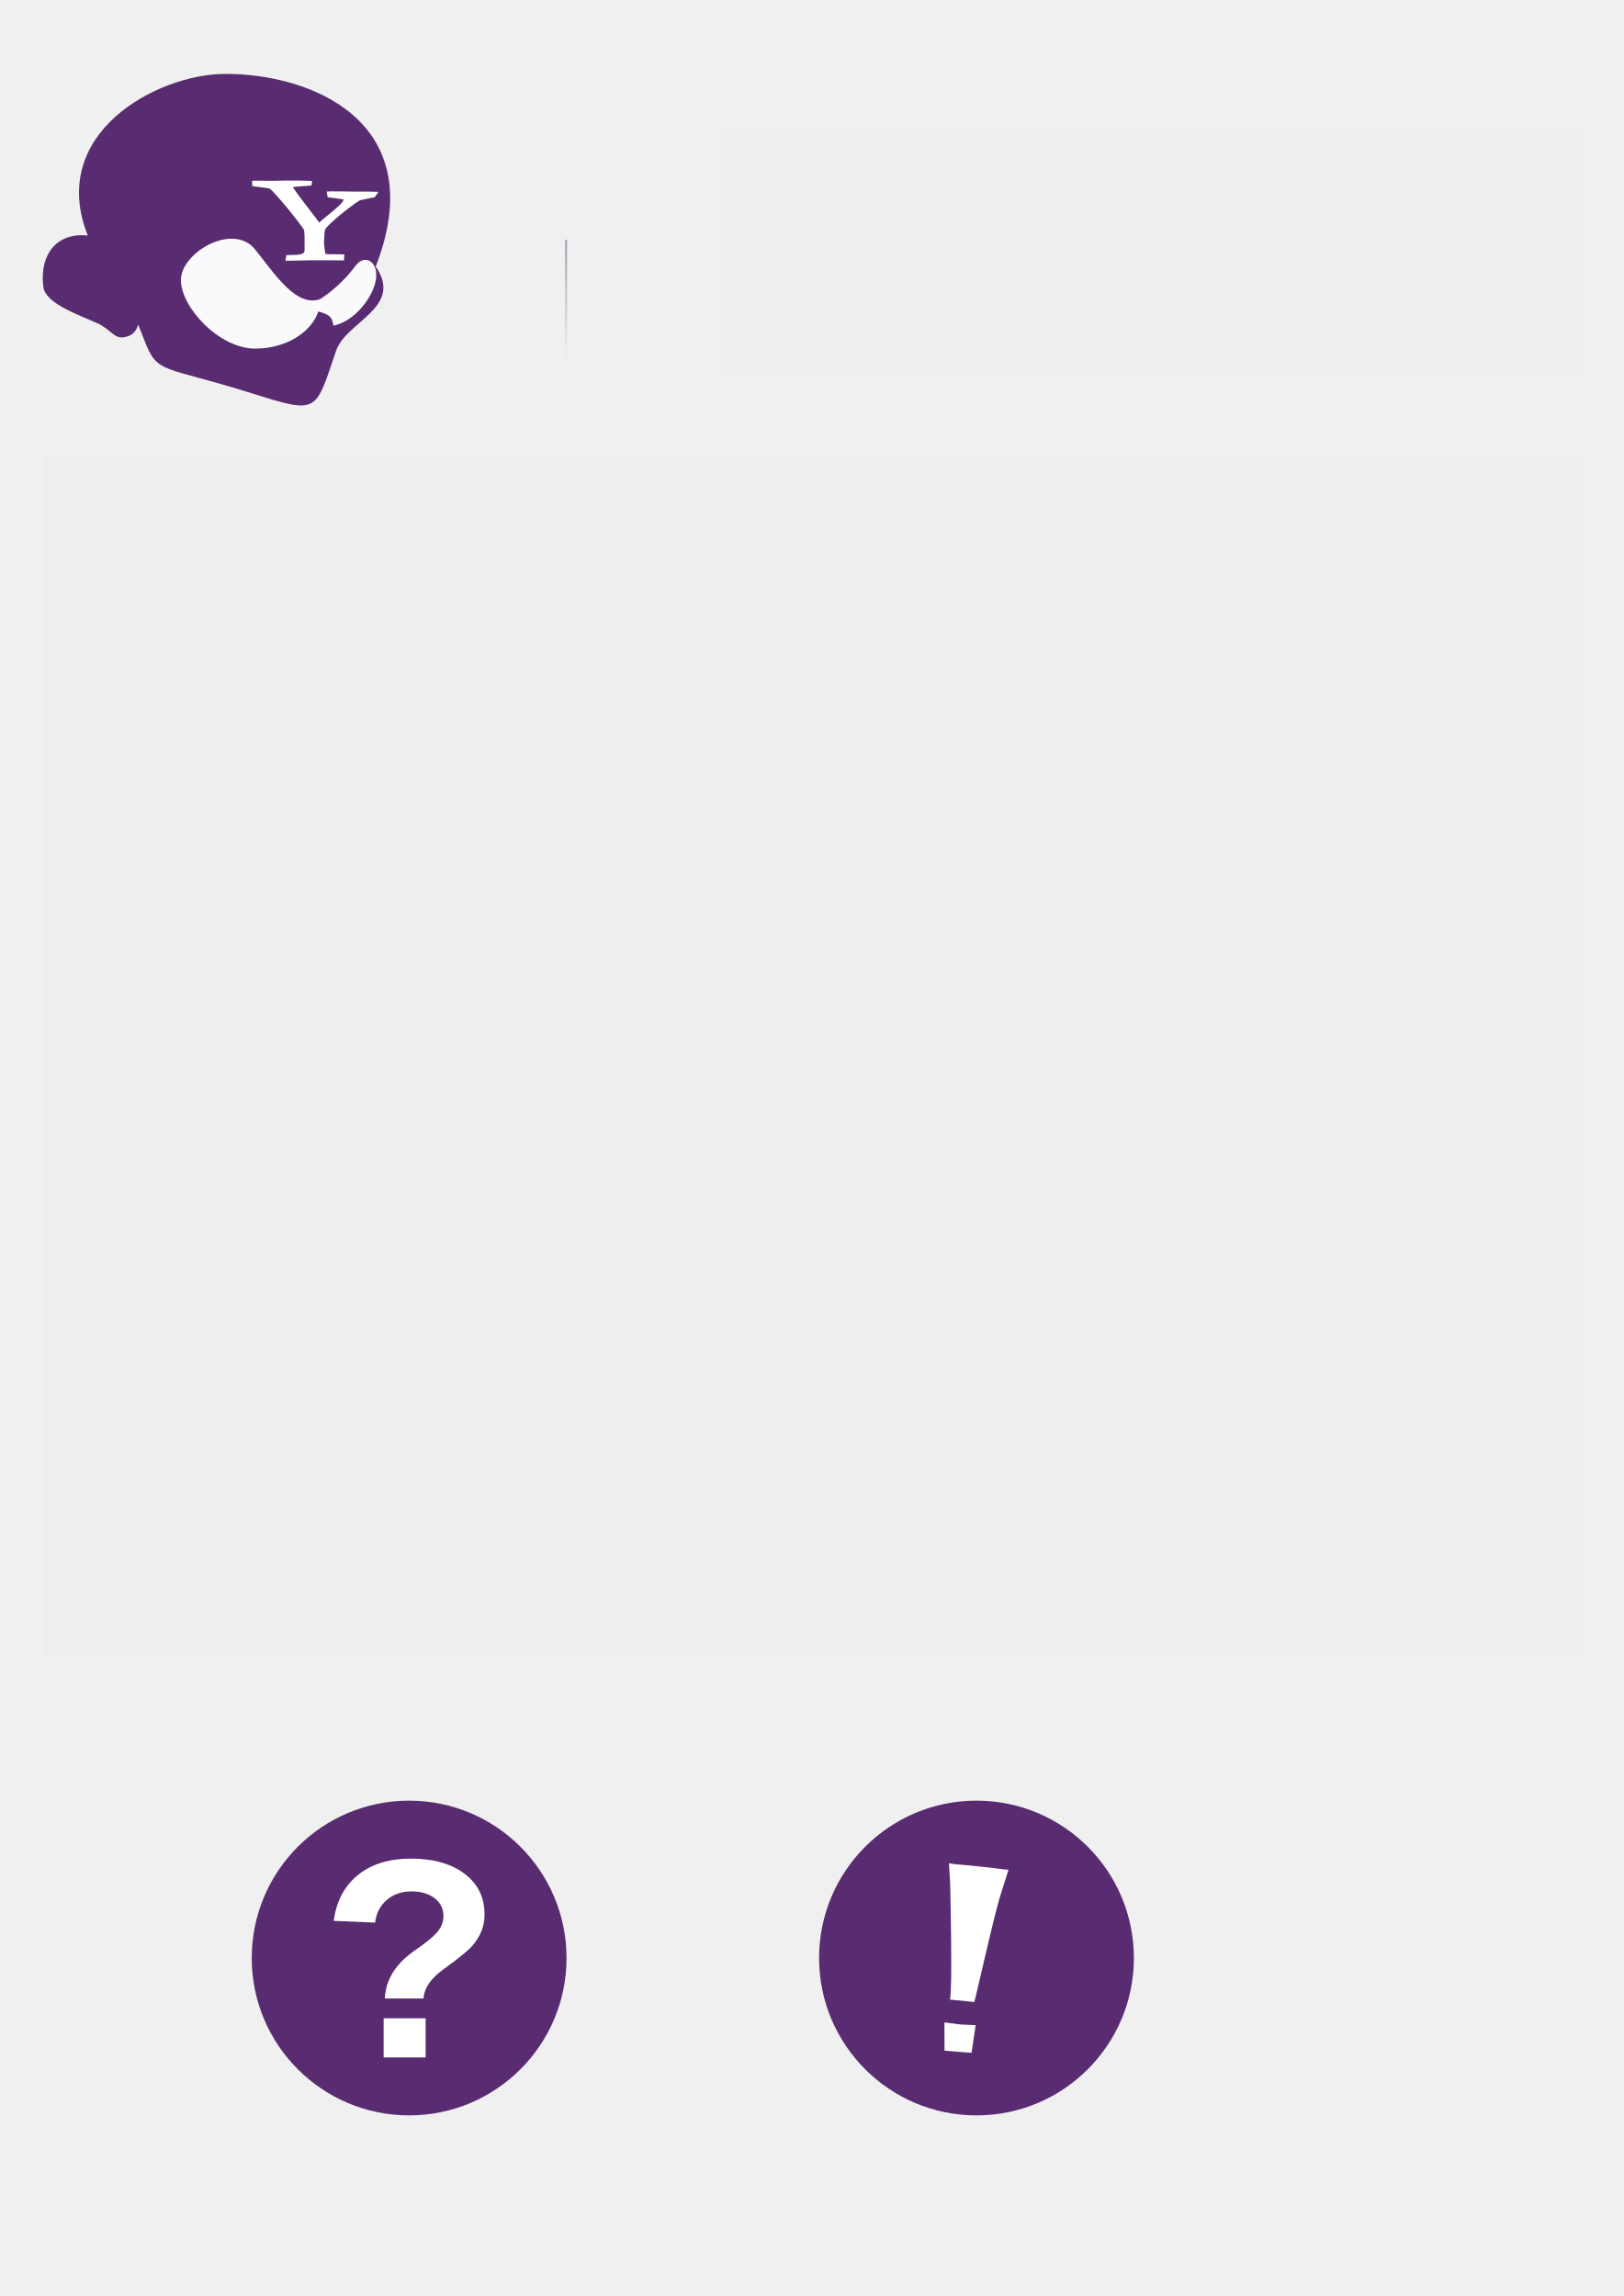
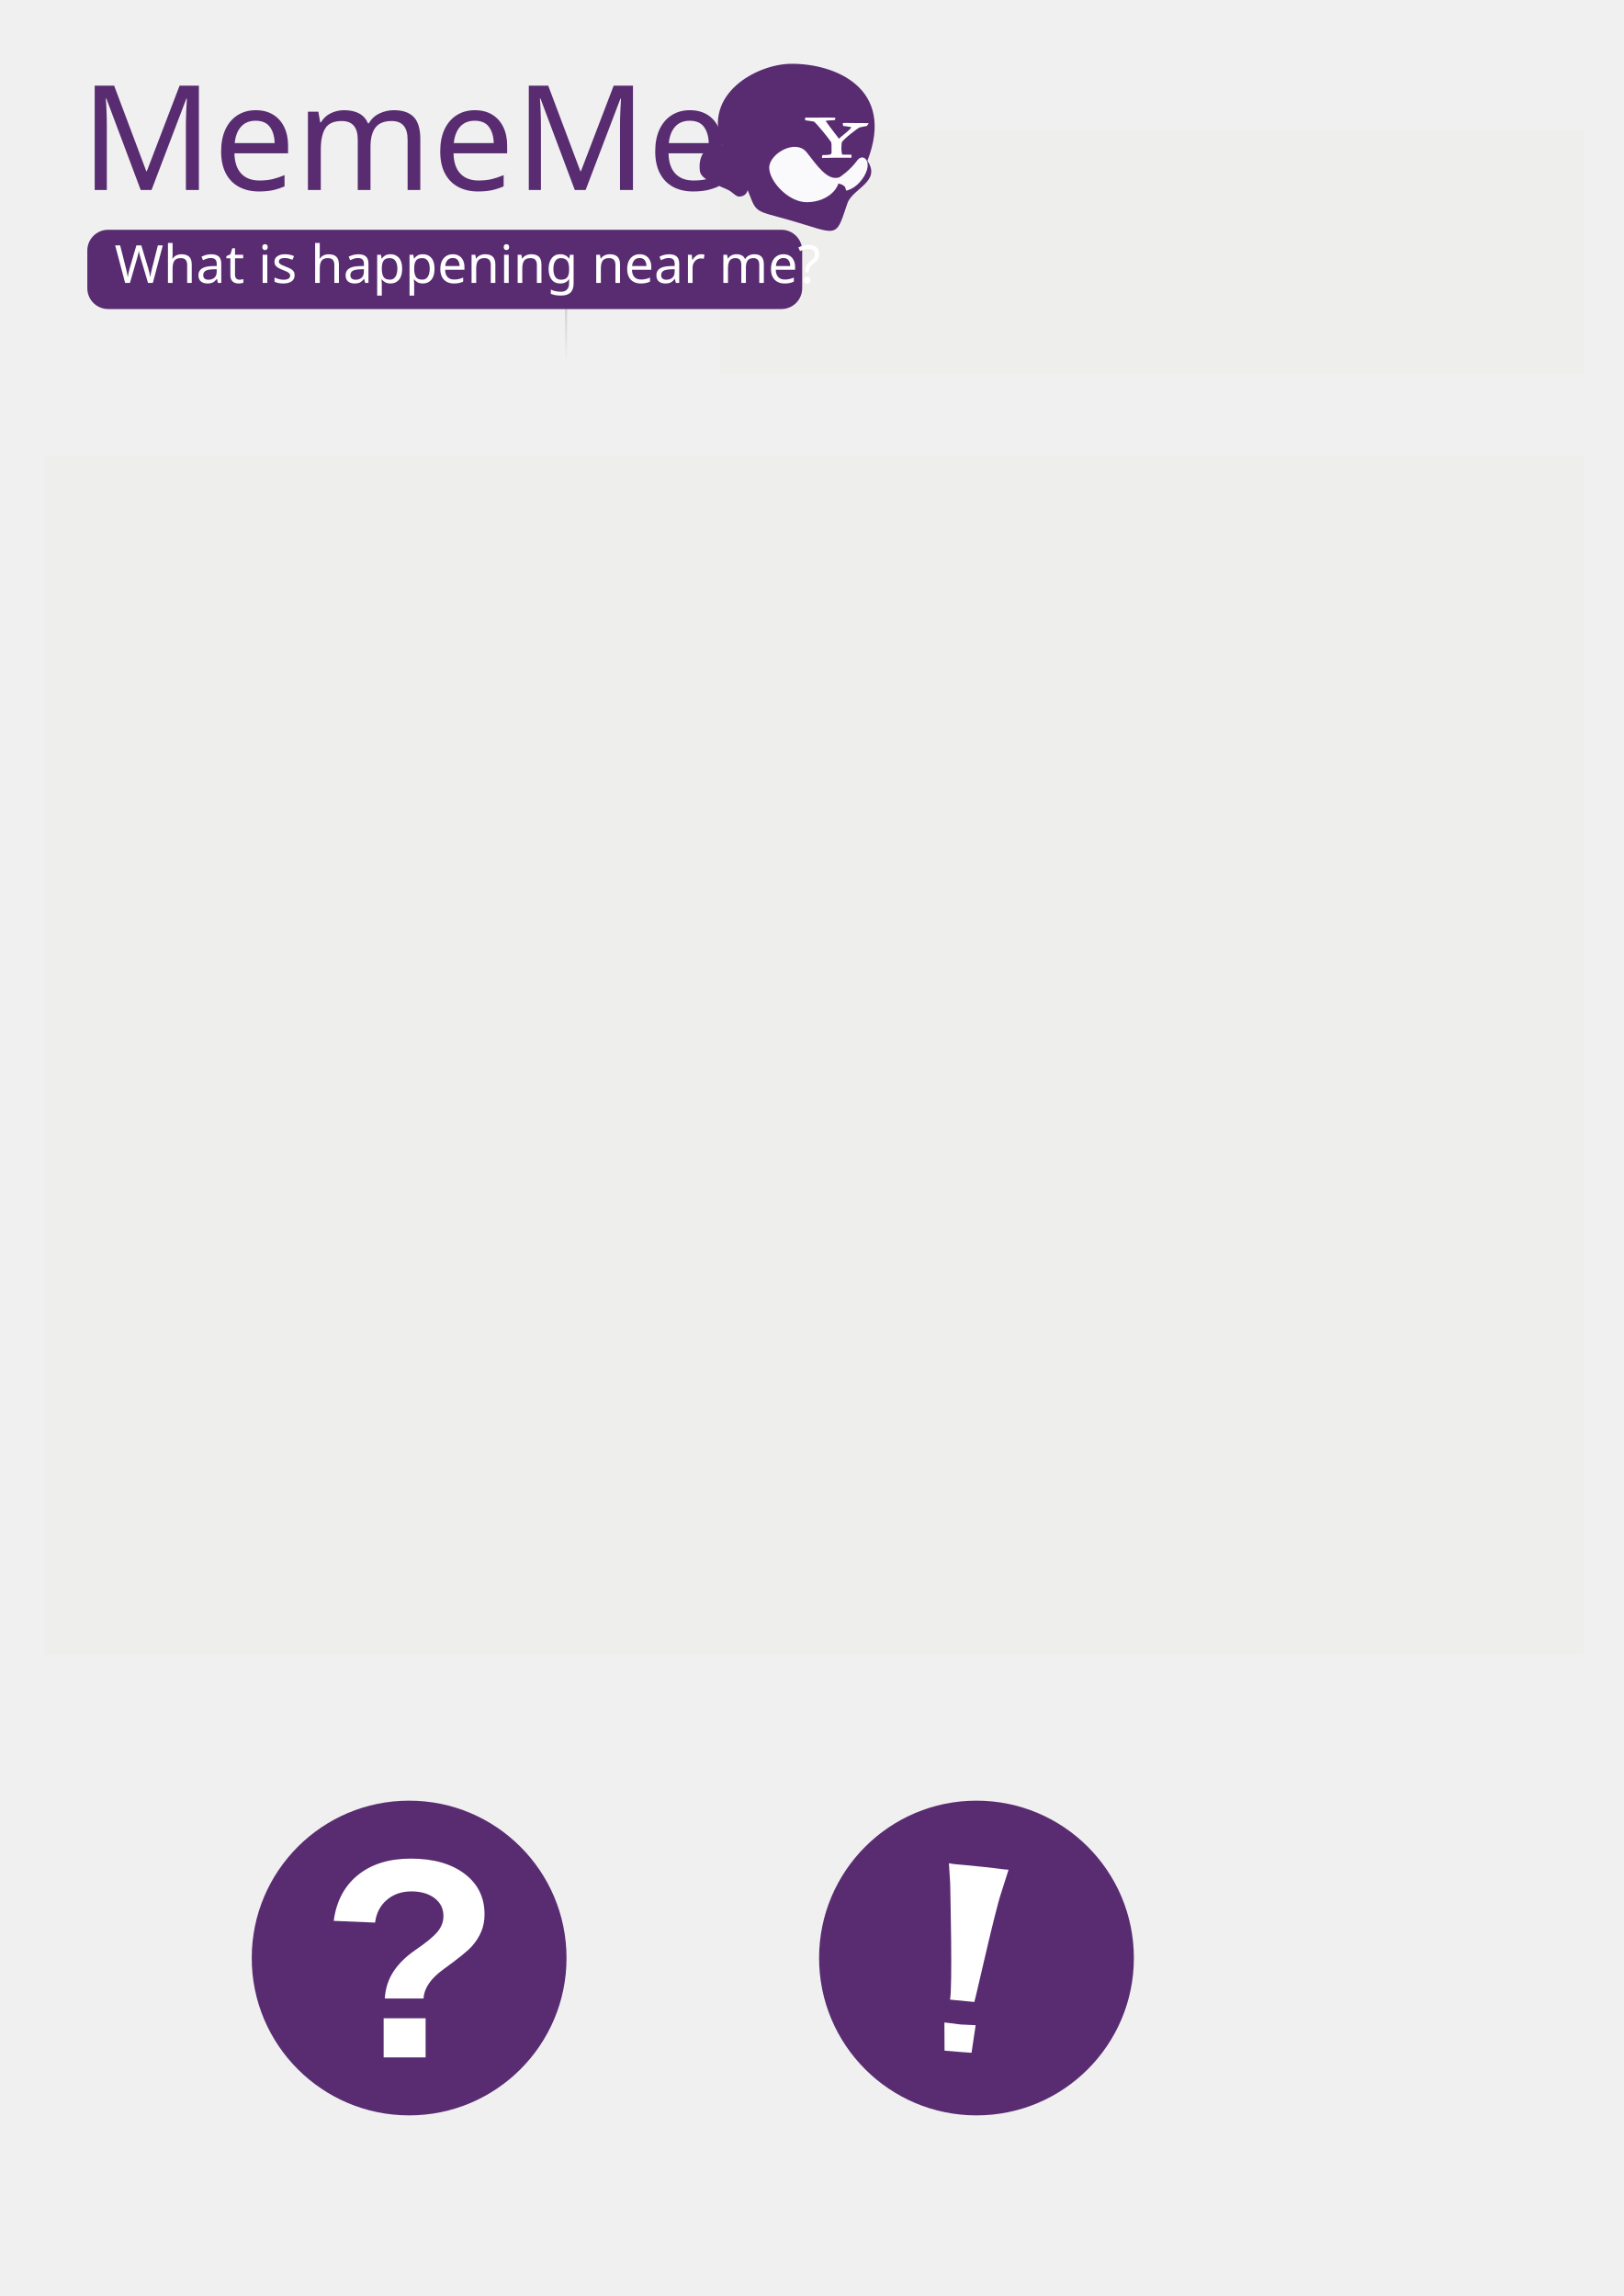
<svg xmlns="http://www.w3.org/2000/svg" xmlns:xlink="http://www.w3.org/1999/xlink" width="744.094" height="1052.362" id="svg2" version="1.1">
  <defs id="defs4">
    <linearGradient id="linearGradient4536">
      <stop style="stop-color:#592c71;stop-opacity:1;" offset="0" id="stop4538" />
      <stop style="stop-color:#592c71;stop-opacity:0;" offset="1" id="stop4540" />
    </linearGradient>
    <linearGradient id="linearGradient3802">
      <stop style="stop-color:#75507b;stop-opacity:1;" offset="0" id="stop3804" />
      <stop style="stop-color:#75507b;stop-opacity:0;" offset="1" id="stop3806" />
    </linearGradient>
    <radialGradient xlink:href="#linearGradient3802" id="radialGradient3810" cx="397.551" cy="259.088" fx="397.551" fy="259.088" r="138.765" gradientTransform="matrix(1,-3.3625712e-8,1.6825334e-8,0.5003711,-5.3889589e-6,129.448)" gradientUnits="userSpaceOnUse" />
    <linearGradient xlink:href="#linearGradient4536" id="linearGradient4542" x1="277.308" y1="15.789" x2="277.308" y2="169.623" gradientUnits="userSpaceOnUse" gradientTransform="matrix(0.02898549,0,0,0.8695652,-267.3904,17.95844)" />
  </defs>
  <g id="layer1">
    <path id="path3673" d="m 1004.04,313.963 44.813,0 -20.699,37.892 13.123,0 -13.104,29.019 12.414,0 -35.694,39.737 12.631,-39.737 -14.826,0 6.051,-29.019 -12.704,0 7.995,-37.892 z" style="fill:#729fcf;fill-opacity:1;stroke:none" />
    <path style="fill:#3465a4;fill-opacity:1;stroke:none" d="m 1102.391,397.541 47.991,0 -22.167,40.579 14.053,0 -14.033,31.077 13.294,0 -38.226,42.556 13.527,-42.556 -15.877,0 6.48,-31.077 -13.605,0 8.562,-40.579 z" id="path3675" />
    <g id="g3737" transform="translate(-198.5441,8.923329)">
      <g id="g3742" transform="matrix(1,0.04406482,0,1,2.230832,-17.09687)" />
    </g>
    <g id="g4377" transform="translate(887.6856,-299.8699)">
      <path id="path2816" d="M 114.476,69.206 C 64.963,69.617 -15.587,112.9 14.289,187.987 c -3.001,-0.348 -5.995,-0.372 -8.906,0 -18.372,2.346 -26.182,18.826 -23.781,37.625 1.523,11.924 23.536,19.655 39.594,26.75 9.258,4.09 12.406,11.295 19.125,10.438 6.408,-0.818 9.615,-4.344 10.938,-9.375 1.427,3.319 2.782,6.782 4.125,10.344 10.14,26.888 13.005,19.152 80.531,40.469 48.229,15.225 45.439,13.343 60.781,-31.562 7.438,-21.771 49.849,-31.654 29.125,-61.906 C 267.414,103.904 177.667,68.686 114.476,69.206 z" style="fill:#592c71;fill-opacity:1;stroke:none" />
      <path style="fill:#ffffff;fill-opacity:0.971;stroke:none" d="m 184.883,234.78 c -2.508,13.927 -6.235,19.814 5.116,19.868 17.32,0.083 33.354,-19.69 35.862,-33.616 2.508,-13.927 -8.133,-20.007 -14.862,-10.864 -10.995,14.941 -23.96,23.197 -26.116,24.612 z" id="path3607" />
      <path style="fill:#592c71;fill-opacity:1;stroke:none" d="m 165.15,260.691 c -2.897,-8.444 -8.896,-18.948 -1.015,-21.912 2.882,-1.084 4.981,1.925 9.468,2.869 7.783,1.636 18.25,2.952 20.088,8.308 2.897,8.444 1.069,16.861 -6.813,19.826 -7.882,2.965 -18.832,-0.646 -21.729,-9.09 z" id="path3611" />
      <path id="path3604" d="m 185.155,234.658 c 0,20.1 -21.438,36.395 -47.884,36.395 -26.446,0 -54.594,-30.332 -54.594,-50.432 0,-20.1 38.301,-42.648 54.594,-22.357 14.391,17.923 30.099,42.738 47.884,36.395 z" style="fill:#ffffff;fill-opacity:0.971;stroke:none" />
      <path style="fill:#ffffff;fill-opacity:1" id="path4227" d="m 225.079,159.87 c -1.615,0.16 -8.34,1.666 -10.6,2.151 -2.42,0.644 -24.532,17.727 -25.985,21.922 -0.322,1.452 -0.483,3.685 -0.483,5.784 l -0.162,3.39 c 0,2.419 0.672,6.321 0.994,8.418 1.454,0.324 11.975,0.041 13.911,0.363 l -0.238,4.339 c -1.892,-0.138 -15.252,-0.106 -22.885,-0.106 -3.875,0 -16.33,0.427 -20.157,0.312 l 0.723,-4.126 c 2.098,-0.163 10.787,0.375 12.697,-1.641 0.949,-1 0.646,-2.072 0.646,-7.882 l 0,-2.743 c 0,-1.291 0,-3.714 -0.324,-5.974 -0.806,-2.421 -20.283,-26.74 -25.286,-30.612 -1.454,-0.484 -10.557,-1.394 -12.817,-1.879 l -0.112,-3.717 c 1.127,-0.565 11.25,0.137 21.074,-0.226 6.456,-0.239 21.188,0 23.005,0.216 l -0.466,3.276 c -1.936,0.485 -11.264,0.664 -13.686,1.309 6.295,9.361 16.248,21.413 19.477,26.094 1.776,-2.582 17.379,-13.317 17.863,-17.029 -2.422,-0.486 -10.438,-1.64 -11.73,-1.64 l -0.767,-4.226 c 2.198,-0.344 13.753,0 19.498,0 4.958,0 15.552,0 18.562,0.247 l -2.753,3.98" />
    </g>
    <path style="fill:#592c71" id="path2217" d="m 948.876,929.876 c -2.572,0.254 -13.28,2.653 -16.879,3.424 -3.854,1.026 -39.062,28.227 -41.375,34.906 -0.513,2.312 -0.77,5.868 -0.77,9.21 l -0.258,5.398 c 0,3.852 1.07,10.064 1.583,13.404 2.315,0.516 19.067,0.065 22.15,0.578 l -0.379,6.909 c -3.012,-0.22 -24.285,-0.168 -36.439,-0.168 -6.169,0 -26.002,0.68 -32.095,0.497 l 1.152,-6.57 c 3.341,-0.259 17.175,0.597 20.217,-2.613 1.511,-1.593 1.029,-3.3 1.029,-12.55 v -4.368 c 0,-2.056 0,-5.913 -0.516,-9.512 -1.284,-3.856 -32.295,-42.576 -40.261,-48.742 -2.315,-0.77 -16.81,-2.22 -20.407,-2.992 l -0.179,-5.919 c 1.795,-0.9 17.913,0.219 33.555,-0.36 10.28,-0.38 33.736,0 36.63,0.345 l -0.742,5.216 c -3.083,0.772 -17.935,1.058 -21.791,2.084 10.024,14.905 25.871,34.095 31.012,41.548 2.829,-4.111 27.673,-21.203 28.443,-27.114 -3.856,-0.774 -16.62,-2.611 -18.677,-2.611 l -1.221,-6.729 c 3.499,-0.547 21.898,0 31.045,0 7.894,0 24.763,0 29.556,0.393 l -4.383,6.337" />
    <path style="fill:#592c71" id="path2219" d="m 959.617,949.303 -0.16,-1.021 c -2.915,6.804 -7.867,17.496 -8.838,20.086 l 15.953,-0.007 c -1.945,-5.022 -5.497,-14.848 -6.955,-19.058 m 42.365,51.526 c -1.131,-0.164 -14.009,-0.162 -18.705,-0.162 -2.756,0 -16.781,-0.082 -19.213,-0.082 l 0.729,-6.018 c 3.242,-0.161 9.268,-1.473 12.024,-1.797 -1.782,-4.047 -7.661,-16.903 -8.956,-19.332 -3.402,0 -15.636,0.383 -19.038,1.031 -0.647,1.135 -5.291,5.689 -6.099,11.844 2.269,0.485 6.618,1.421 9.209,1.744 l -0.958,6.151 c -2.752,-0.162 -13.735,0.161 -16.326,0 -2.432,0 -13.717,0.027 -15.824,0.35 l 2.006,-6.501 c 2.59,-0.323 8.562,-2.179 10.827,-2.663 3.403,-4.858 19.157,-35.652 20.454,-38.569 -2.108,-0.487 -5.685,-2.18 -7.956,-2.503 l -0.311,-4.45 c 2.754,0.164 16.443,0.575 17.897,0.502 3.257,-0.159 15.346,-0.1 18.101,-0.259 l -1.021,4.37 c -2.429,0.159 -6.381,1.344 -8.65,1.829 1.134,3.401 5.645,14.367 9.047,22.465 2.592,5.834 6.894,17.262 10.942,23.904 2.752,0.485 9.07,2.34 11.985,2.501 l 0.164,1.623 -0.329,4.022 z" />
    <path style="fill:#592c71" id="path2221" d="m 1096.864,984.159 c -2.234,-0.172 -12.983,-0.157 -18.48,0 -4.408,0.124 -14.88,-0.4 -19.865,-0.184 l -0.381,-6.108 c 1.717,-0.173 12.442,-0.902 14.502,-1.249 0.687,-3.263 0.358,-7.894 0.358,-11.842 l -0.265,-7.191 c -5.498,0 -41.847,1.891 -43.395,2.06 l -2.656,0.347 c 0,9.798 0.515,12.893 1.203,16.502 2.923,0.512 13.408,1.2 15.64,1.547 l -0.135,6.656 c -2.58,-0.173 -18.703,0 -23.688,0 -6.013,0 -20.639,-0.13 -24.077,0.042 l 0.466,-6.872 c 2.75,-0.173 13.146,-1.197 15.38,-1.539 0.344,-4.474 0.515,-11.516 0.515,-18.907 v -9.109 c 0,-3.093 -0.171,-12.03 -0.345,-15.126 -2.235,-0.339 -12.63,-1.036 -15.724,-1.207 l -0.549,-5.204 c 2.062,0.175 16.413,-0.219 23.973,-0.219 7.047,0 23.025,0.139 24.916,-0.035 l -0.56,5.457 c -3.265,0.171 -14.094,1.031 -15.983,1.374 -0.518,2.58 -1.033,4.816 -1.033,13.063 l -0.254,4.3 c 3.093,0 41.435,-0.151 46.211,-0.831 v -5.923 c 0,-7.561 1.174,-15.736 0.316,-17.974 -1.892,-0.513 -12.136,-1.955 -15.403,-2.129 l 0.458,-5.486 c 2.063,0.173 11.72,0.115 18.936,0.288 7.562,0 18.549,0.311 20.782,-0.033 l -0.508,4.519 c -2.233,0.173 -12.198,2.693 -12.198,2.693 0,0 -0.68,4.709 -0.18,11.483 0.413,5.625 0.538,16.689 0.538,16.689 0.285,12.319 1.045,22.274 0.359,22.792 -0.827,0.617 7.89,1.147 10.294,1.493 l 0.941,1.633 -0.112,4.23" />
    <path style="fill:#592c71" id="path2223" d="m 1171.694,956.882 c 0.623,-17.37 -12.973,-21.994 -30.148,-20.815 -8.986,0.617 -27.274,5.368 -27.274,20.815 0,15.266 14.028,23.533 32.746,21.9 14.487,-1.26 22.09,-6.595 23.956,-14.006 l 0.719,-7.894 m 13.817,-1.436 c 0.816,20.99 -18.351,31.402 -43.246,31.402 -10.36,0 -22.971,-1.974 -33.737,-8.434 -8.399,-5.04 -9.79,-11.578 -9.79,-19.755 0,-16.903 18.401,-30.915 46.571,-30.733 10.721,0 21.056,1.635 29.41,8.15 7.455,5.814 8.714,8.701 10.072,15.062 l 0.719,4.307 z" />
    <path style="fill:#592c71" id="path2225" d="m 1303.464,990.802 -5.963,-0.511 -0.063,-12.916 7.55,0.941 6.766,0.314 -1.878,12.647 -6.411,-0.474 m 7.681,-22.815 -11.128,-1.08 c 1.167,-5.627 0.151,-48.824 0.061,-53.432 l -0.573,-9.074 c 3.1,0.611 2.631,0.29 15.712,1.666 7.96,0.836 8.999,1.192 11.619,1.296 l -3.419,10.761 c -2.917,8.607 -11.374,46.989 -12.272,49.864 z" />
    <path style="fill:#592c71" id="path2227" d="m 1275.051,949.706 c 1.183,-18.874 -17.001,-25.749 -36.605,-24.405 -10.26,0.703 -29.429,6.77 -29.429,24.405 0,17.425 16.043,26.21 37.417,24.349 16.533,-1.441 23.416,-7.661 27.183,-16.094 0,0 1.077,-2.514 1.434,-8.255 m 14.831,-2.788 c 1.468,19.656 -21.216,35.982 -49.643,35.982 -11.824,0 -21.891,-1.434 -33.555,-9.148 -9.593,-6.346 -14.176,-11.845 -15.373,-22.672 -2.122,-19.177 21.007,-35.293 53.166,-35.086 12.242,0 24.037,1.862 33.58,9.303 8.506,6.634 9.995,12.931 11.548,20.198 l 0.277,1.423 z" />
    <path style="fill:#592c71" id="path2229" d="m 1323.579,984.642 h 1.151 c 0.999,0 1.966,-0.051 1.966,-1.234 0,-1.018 -0.884,-1.137 -1.643,-1.137 h -1.473 v 2.371 m -1.118,-3.288 h 2.777 c 1.745,0 2.575,0.694 2.575,2.102 0,1.339 -0.846,1.9 -1.948,2.016 l 2.12,3.256 h -1.204 l -1.998,-3.17 h -1.204 v 3.17 h -1.118 v -7.374 l 0,0 z m 2.403,9.086 c 2.882,0 5.187,-2.34 5.187,-5.391 0,-3.051 -2.304,-5.391 -5.187,-5.391 -2.897,0 -5.186,2.34 -5.186,5.391 0,3.051 2.289,5.391 5.186,5.391 z m 0,-11.697 c 3.424,0 6.306,2.713 6.306,6.306 0,3.594 -2.882,6.306 -6.306,6.306 -3.439,0 -6.303,-2.713 -6.303,-6.306 0,-3.593 2.864,-6.306 6.303,-6.306 z" />
    <text id="text4431" y="148.135" x="-136.034" style="font-size:40px;font-style:normal;font-weight:normal;fill:#000000;fill-opacity:1;stroke:none;font-family:Bitstream Vera Sans" xml:space="preserve">
      <tspan y="148.135" x="-136.034" id="tspan4433" />
    </text>
    <g id="g4384" transform="translate(970.7757,137.9079)">
      <path style="fill:#592c71;fill-opacity:1;stroke:none" d="m 69.908,415.335 c -49.513,0.411 -130.063,43.694 -100.188,118.781 -3.001,-0.348 -5.995,-0.372 -8.906,0 -18.372,2.346 -26.182,18.826 -23.781,37.625 1.523,11.924 23.536,19.655 39.594,26.75 9.258,4.09 12.406,11.295 19.125,10.438 6.408,-0.818 9.615,-4.344 10.938,-9.375 1.427,3.319 2.782,6.782 4.125,10.344 10.14,26.888 13.005,19.152 80.531,40.469 48.229,15.225 45.439,13.343 60.781,-31.562 7.438,-21.771 49.849,-31.654 29.125,-61.906 C 222.845,450.033 133.099,414.815 69.908,415.335 z" id="path4262" />
      <path id="path4264" d="m 140.315,580.909 c -2.508,13.927 -6.235,19.814 5.116,19.868 17.32,0.083 33.354,-19.69 35.862,-33.616 2.508,-13.927 -8.133,-20.007 -14.862,-10.864 -10.995,14.941 -23.96,23.197 -26.116,24.612 z" style="fill:#ffffff;fill-opacity:0.971;stroke:none" />
      <path style="fill:#ffffff;fill-opacity:0.971;stroke:none" d="m 140.586,580.787 c 0,20.1 -21.438,36.395 -47.884,36.395 -26.446,0 -54.594,-30.332 -54.594,-50.432 0,-20.1 38.301,-42.648 54.594,-22.357 14.391,17.923 30.099,42.738 47.884,36.395 z" id="path4266" />
      <g transform="translate(-335.4723,284.5374)" id="g4257">
        <path style="fill:#ffffff;fill-opacity:0.971;stroke:none" d="m 445.878,258.334 c 0,14.182 11.496,25.678 25.678,25.678 29.525,-4.904 28.7,-46.934 0,-51.356 -14.182,0 -25.678,11.496 -25.678,25.678 z" id="path3765" />
        <path id="path3767" d="m 464.342,249.353 0,4.356 c -2.926,0 -5.28,2.381 -5.28,5.306 0,2.926 2.354,5.306 5.28,5.306 l 0,4.51 5.303,-0.459 0,-18.805 -5.303,-0.215 z" style="fill:#592c71;fill-opacity:1;stroke:none" />
        <path style="fill:#592c71;fill-opacity:1;stroke:none" d="m 480.977,251.45 0,3.102 c 2.698,0 4.868,2.195 4.868,4.893 0,2.698 -2.171,4.893 -4.868,4.893 l 0,2.168 -4.893,0.426 0,-7.486 0,-8.19 4.893,0.195 0,0 z" id="path3769" />
      </g>
    </g>
    <g id="g4366" transform="translate(936.3665,-257.7675)">
      <g transform="translate(-351.1253,-106.5223)" id="g4282">
        <rect style="fill:#592c71;fill-opacity:1;stroke:none" id="rect3615" width="87.608" height="87.608" x="-667.464" y="194.903" transform="scale(-1,1)" ry="3.858" />
        <path style="fill:#ffffff;fill-opacity:0.971;stroke:none" id="path3617" d="m 557.877,222.826 c 0,20.244 -16.411,36.655 -36.655,36.655 -20.244,0 -36.655,-16.411 -36.655,-36.655 0,-20.244 16.411,-36.655 36.655,-36.655 20.244,0 36.655,16.411 36.655,36.655 z" transform="matrix(-0.9207805,0,0,0.9207805,1104.18,33.53315)" />
        <path style="fill:#592c71;fill-opacity:1;stroke:none" d="m 609.237,228.868 0,3.408 c -3.546,0 -6.399,2.886 -6.399,6.431 0,3.546 2.853,6.431 6.399,6.431 l 0,3.408 6.431,0 0,-9.84 0,-9.84 -6.431,0 z" id="rect3619" />
        <path id="path3624" d="m 639.261,228.868 0,3.408 c 3.546,0 6.399,2.886 6.399,6.431 0,3.546 -2.853,6.431 -6.399,6.431 l 0,3.408 -6.431,0 0,-9.84 0,-9.84 6.431,0 z" style="fill:#592c71;fill-opacity:1;stroke:none" />
      </g>
      <text id="text3630" y="208.509" x="226.484" style="font-size:37.406px;font-style:normal;font-variant:normal;font-weight:bold;font-stretch:normal;text-align:start;line-height:125%;writing-mode:lr-tb;text-anchor:start;fill:#592c71;fill-opacity:1;stroke:none;font-family:Liberation Mono;-inkscape-font-specification:Liberation Mono Bold" xml:space="preserve">
        <tspan y="208.509" x="226.484" id="tspan3632">TEAM</tspan>
      </text>
      <text xml:space="preserve" style="font-size:37.406px;font-style:normal;font-variant:normal;font-weight:bold;font-stretch:normal;text-align:start;line-height:125%;writing-mode:lr-tb;text-anchor:start;fill:#592c71;fill-opacity:1;stroke:none;font-family:Liberation Mono;-inkscape-font-specification:Liberation Mono Bold" x="226.484" y="80.509" id="text4278">
        <tspan id="tspan4280" x="226.484" y="80.509">220V</tspan>
      </text>
    </g>
    <g id="g4393" transform="translate(581.328,-209.4374)">
      <rect ry="0" y="381.052" x="452.826" height="93.248" width="183.519" id="rect4288" style="fill:#592c71;fill-opacity:1;stroke:none" />
      <rect ry="3.159" transform="scale(-1,1)" y="390.369" x="-534.051" height="71.736" width="71.736" id="rect3615-8" style="fill:#eeeeec;fill-opacity:1;stroke:none" />
      <path transform="matrix(-0.7539633,0,0,0.7539633,891.6476,258.2346)" d="m 557.877,222.826 c 0,20.244 -16.411,36.655 -36.655,36.655 -20.244,0 -36.655,-16.411 -36.655,-36.655 0,-20.244 16.411,-36.655 36.655,-36.655 20.244,0 36.655,16.411 36.655,36.655 z" id="path3617-9" style="fill:#ffffff;fill-opacity:0.971;stroke:none" />
      <path id="rect3619-7" d="m 486.373,418.18 0,2.791 c -2.903,0 -5.24,2.363 -5.24,5.266 0,2.903 2.336,5.266 5.24,5.266 l 0,2.791 5.266,0 0,-8.057 0,-8.057 -5.266,0 z" style="fill:#592c71;fill-opacity:1;stroke:none" />
      <path style="fill:#592c71;fill-opacity:1;stroke:none" d="m 510.957,418.18 0,2.791 c 2.903,0 5.24,2.363 5.24,5.266 0,2.903 -2.336,5.266 -5.24,5.266 l 0,2.791 -5.266,0 0,-8.057 0,-8.057 5.266,0 z" id="path3624-3" />
      <text id="text3630-6" y="461.218" x="539.537" style="font-size:37.406px;font-style:normal;font-variant:normal;font-weight:bold;font-stretch:normal;text-align:start;line-height:125%;writing-mode:lr-tb;text-anchor:start;fill:#eeeeec;fill-opacity:1;stroke:none;font-family:Liberation Mono;-inkscape-font-specification:Liberation Mono Bold" xml:space="preserve">
        <tspan y="461.218" x="539.537" id="tspan3632-1">TEAM</tspan>
      </text>
      <text xml:space="preserve" style="font-size:37.406px;font-style:normal;font-variant:normal;font-weight:bold;font-stretch:normal;text-align:start;line-height:125%;writing-mode:lr-tb;text-anchor:start;fill:#eeeeec;fill-opacity:1;stroke:none;font-family:Liberation Mono;-inkscape-font-specification:Liberation Mono Bold" x="538.404" y="416.546" id="text4278-2">
        <tspan id="tspan4280-9" x="538.404" y="416.546">220V</tspan>
      </text>
    </g>
    <g transform="matrix(0.8122751,0,0,0.8122751,787.5609,138.8866)" id="g4342">
      <rect style="fill:#592c71;fill-opacity:1;stroke:none" id="rect4344" width="87.608" height="87.608" x="-667.464" y="194.903" transform="scale(-1,1)" ry="3.858" />
      <path style="fill:#ffffff;fill-opacity:0.971;stroke:none" id="path4346" d="m 557.877,222.826 c 0,20.244 -16.411,36.655 -36.655,36.655 -20.244,0 -36.655,-16.411 -36.655,-36.655 0,-20.244 16.411,-36.655 36.655,-36.655 20.244,0 36.655,16.411 36.655,36.655 z" transform="matrix(-0.9207805,0,0,0.9207805,1104.18,33.53315)" />
      <path style="fill:#592c71;fill-opacity:1;stroke:none" d="m 609.237,228.868 0,3.408 c -3.546,0 -6.399,2.886 -6.399,6.431 0,3.546 2.853,6.431 6.399,6.431 l 0,3.408 6.431,0 0,-9.84 0,-9.84 -6.431,0 z" id="path4348" />
      <path id="path4350" d="m 639.261,228.868 0,3.408 c 3.546,0 6.399,2.886 6.399,6.431 0,3.546 -2.853,6.431 -6.399,6.431 l 0,3.408 -6.431,0 0,-9.84 0,-9.84 6.431,0 z" style="fill:#592c71;fill-opacity:1;stroke:none" />
    </g>
    <text id="text4352" y="366.675" x="1335.076" style="font-size:37.406px;font-style:normal;font-variant:normal;font-weight:bold;font-stretch:normal;text-align:start;line-height:125%;writing-mode:lr-tb;text-anchor:start;fill:#592c71;fill-opacity:1;stroke:none;font-family:Liberation Mono;-inkscape-font-specification:Liberation Mono Bold" xml:space="preserve">
      <tspan y="366.675" x="1335.076" id="tspan4354">TEAM</tspan>
    </text>
    <text xml:space="preserve" style="font-size:37.406px;font-style:normal;font-variant:normal;font-weight:bold;font-stretch:normal;text-align:start;line-height:125%;writing-mode:lr-tb;text-anchor:start;fill:#592c71;fill-opacity:1;stroke:none;font-family:Liberation Mono;-inkscape-font-specification:Liberation Mono Bold" x="1333.943" y="322.222" id="text4356">
      <tspan id="tspan4358" x="1333.943" y="322.222">220V</tspan>
    </text>
-     <g transform="matrix(0.6237325,0,0,0.6237325,31.32686,-9.282911)" id="g4415">
-       <path style="fill:#592c71;fill-opacity:1;stroke:none" d="M 114.476,69.206 C 64.963,69.617 -15.587,112.9 14.289,187.987 c -3.001,-0.348 -5.995,-0.372 -8.906,0 -18.372,2.346 -26.182,18.826 -23.781,37.625 1.523,11.924 23.536,19.655 39.594,26.75 9.258,4.09 12.406,11.295 19.125,10.438 6.408,-0.818 9.615,-4.344 10.938,-9.375 1.427,3.319 2.782,6.782 4.125,10.344 10.14,26.888 13.005,19.152 80.531,40.469 48.229,15.225 45.439,13.343 60.781,-31.562 7.438,-21.771 49.849,-31.654 29.125,-61.906 C 267.414,103.904 177.667,68.686 114.476,69.206 z" id="path4417" />
-       <path id="path4419" d="m 184.883,234.78 c -2.508,13.927 -6.235,19.814 5.116,19.868 17.32,0.083 33.354,-19.69 35.862,-33.616 2.508,-13.927 -8.133,-20.007 -14.862,-10.864 -10.995,14.941 -23.96,23.197 -26.116,24.612 z" style="fill:#ffffff;fill-opacity:0.971;stroke:none" />
-       <path id="path4421" d="m 165.15,260.691 c -2.897,-8.444 -8.896,-18.948 -1.015,-21.912 2.882,-1.084 4.981,1.925 9.468,2.869 7.783,1.636 18.25,2.952 20.088,8.308 2.897,8.444 1.069,16.861 -6.813,19.826 -7.882,2.965 -18.832,-0.646 -21.729,-9.09 z" style="fill:#592c71;fill-opacity:1;stroke:none" />
-       <path style="fill:#ffffff;fill-opacity:0.971;stroke:none" d="m 185.155,234.658 c 0,20.1 -21.438,36.395 -47.884,36.395 -26.446,0 -54.594,-30.332 -54.594,-50.432 0,-20.1 38.301,-42.648 54.594,-22.357 14.391,17.923 30.099,42.738 47.884,36.395 z" id="path4423" />
-       <path d="m 225.079,159.87 c -1.615,0.16 -8.34,1.666 -10.6,2.151 -2.42,0.644 -24.532,17.727 -25.985,21.922 -0.322,1.452 -0.483,3.685 -0.483,5.784 l -0.162,3.39 c 0,2.419 0.672,6.321 0.994,8.418 1.454,0.324 11.975,0.041 13.911,0.363 l -0.238,4.339 c -1.892,-0.138 -15.252,-0.106 -22.885,-0.106 -3.875,0 -16.33,0.427 -20.157,0.312 l 0.723,-4.126 c 2.098,-0.163 10.787,0.375 12.697,-1.641 0.949,-1 0.646,-2.072 0.646,-7.882 l 0,-2.743 c 0,-1.291 0,-3.714 -0.324,-5.974 -0.806,-2.421 -20.283,-26.74 -25.286,-30.612 -1.454,-0.484 -10.557,-1.394 -12.817,-1.879 l -0.112,-3.717 c 1.127,-0.565 11.25,0.137 21.074,-0.226 6.456,-0.239 21.188,0 23.005,0.216 l -0.466,3.276 c -1.936,0.485 -11.264,0.664 -13.686,1.309 6.295,9.361 16.248,21.413 19.477,26.094 1.776,-2.582 17.379,-13.317 17.863,-17.029 -2.422,-0.486 -10.438,-1.64 -11.73,-1.64 l -0.767,-4.226 c 2.198,-0.344 13.753,0 19.498,0 4.958,0 15.552,0 18.562,0.247 l -2.753,3.98" id="path4425" style="fill:#ffffff;fill-opacity:1" />
-     </g>
    <rect style="fill:#eeeeec;fill-opacity:1;stroke:none" id="rect4427" width="705.016" height="549.708" x="20.435" y="208.822" />
    <rect style="fill:#eeeeec;fill-opacity:1;stroke:none" id="rect4485" width="395.481" height="112.297" x="329.97" y="59.218" />
    <g id="g4506">
      <path transform="matrix(0.8290059,0,0,0.8290059,64.18505,141.125)" d="m 549.374,912.326 a 87.005,87.005 0 1 1 -174.01,0 87.005,87.005 0 1 1 174.01,0 z" id="path4504" style="fill:#592c71;fill-opacity:1;stroke:none" />
      <path style="fill:#ffffff;fill-opacity:1" id="path4502" d="m 438.818,940.412 -5.963,-0.511 -0.063,-12.916 7.55,0.941 6.766,0.314 -1.878,12.647 -6.411,-0.474 m 7.681,-22.815 -11.128,-1.08 c 1.167,-5.627 0.151,-48.824 0.061,-53.432 l -0.573,-9.074 c 3.1,0.611 2.631,0.29 15.712,1.666 7.96,0.836 8.999,1.192 11.619,1.296 l -3.419,10.761 c -2.917,8.607 -11.374,46.989 -12.272,49.864 z" />
    </g>
    <rect style="fill:url(#linearGradient4542);fill-opacity:1;stroke:none" id="rect4510" width="0.968" height="55.55" x="-259.885" y="109.906" transform="scale(-1,1)" />
    <text xml:space="preserve" style="font-size:40px;font-style:normal;font-weight:normal;fill:#000000;fill-opacity:1;stroke:none;font-family:Bitstream Vera Sans" x="144.814" y="888.054" id="text2909">
      <tspan id="tspan2911" x="144.814" y="888.054" style="fill:#ffffff;fill-opacity:1">  </tspan>
    </text>
    <g id="g3699">
      <path style="fill:#592c71;fill-opacity:1;stroke:none" id="path2903" d="m 549.374,912.326 a 87.005,87.005 0 1 1 -174.01,0 87.005,87.005 0 1 1 174.01,0 z" transform="matrix(0.8290059,0,0,0.8290059,-195.815,141.125)" />
      <text id="text3685" y="943.012" x="148.014" style="font-size:136.225px;font-style:normal;font-variant:normal;font-weight:bold;font-stretch:normal;text-align:start;line-height:125%;writing-mode:lr-tb;text-anchor:start;fill:#592c71;fill-opacity:1;stroke:none;font-family:Liberation Mono;-inkscape-font-specification:Liberation Mono Bold" xml:space="preserve">
        <tspan style="fill:#ffffff;fill-opacity:1" y="943.012" x="148.014" id="tspan3687">?</tspan>
      </text>
    </g>
+     <g id="g4405" transform="matrix(1.040432,0,0,1.040432,-182.6378,170.4894)">
+       <g id="g4415" transform="matrix(0.302127,0,0,0.302127,489.3665,-156.6764)">
+         <path id="path4417" d="M 114.476,69.206 C 64.963,69.617 -15.587,112.9 14.289,187.987 c -3.001,-0.348 -5.995,-0.372 -8.906,0 -18.372,2.346 -26.182,18.826 -23.781,37.625 1.523,11.924 23.536,19.655 39.594,26.75 9.258,4.09 12.406,11.295 19.125,10.438 6.408,-0.818 9.615,-4.344 10.938,-9.375 1.427,3.319 2.782,6.782 4.125,10.344 10.14,26.888 13.005,19.152 80.531,40.469 48.229,15.225 45.439,13.343 60.781,-31.562 7.438,-21.771 49.849,-31.654 29.125,-61.906 C 267.414,103.904 177.667,68.686 114.476,69.206 z" style="fill:#592c71;fill-opacity:1;stroke:none" />
+         <path style="fill:#ffffff;fill-opacity:0.971;stroke:none" d="m 184.883,234.78 c -2.508,13.927 -6.235,19.814 5.116,19.868 17.32,0.083 33.354,-19.69 35.862,-33.616 2.508,-13.927 -8.133,-20.007 -14.862,-10.864 -10.995,14.941 -23.96,23.197 -26.116,24.612 z" id="path4419" />
+         <path style="fill:#592c71;fill-opacity:1;stroke:none" d="m 165.15,260.691 c -2.897,-8.444 -8.896,-18.948 -1.015,-21.912 2.882,-1.084 4.981,1.925 9.468,2.869 7.783,1.636 18.25,2.952 20.088,8.308 2.897,8.444 1.069,16.861 -6.813,19.826 -7.882,2.965 -18.832,-0.646 -21.729,-9.09 z" id="path4421" />
+         <path id="path4423" d="m 185.155,234.658 c 0,20.1 -21.438,36.395 -47.884,36.395 -26.446,0 -54.594,-30.332 -54.594,-50.432 0,-20.1 38.301,-42.648 54.594,-22.357 14.391,17.923 30.099,42.738 47.884,36.395 z" style="fill:#ffffff;fill-opacity:0.971;stroke:none" />
+         <path style="fill:#ffffff;fill-opacity:1" id="path4425" d="m 225.079,159.87 c -1.615,0.16 -8.34,1.666 -10.6,2.151 -2.42,0.644 -24.532,17.727 -25.985,21.922 -0.322,1.452 -0.483,3.685 -0.483,5.784 l -0.162,3.39 c 0,2.419 0.672,6.321 0.994,8.418 1.454,0.324 11.975,0.041 13.911,0.363 l -0.238,4.339 c -1.892,-0.138 -15.252,-0.106 -22.885,-0.106 -3.875,0 -16.33,0.427 -20.157,0.312 l 0.723,-4.126 c 2.098,-0.163 10.787,0.375 12.697,-1.641 0.949,-1 0.646,-2.072 0.646,-7.882 l 0,-2.743 c 0,-1.291 0,-3.714 -0.324,-5.974 -0.806,-2.421 -20.283,-26.74 -25.286,-30.612 -1.454,-0.484 -10.557,-1.394 -12.817,-1.879 l -0.112,-3.717 c 1.127,-0.565 11.25,0.137 21.074,-0.226 6.456,-0.239 21.188,0 23.005,0.216 l -0.466,3.276 c -1.936,0.485 -11.264,0.664 -13.686,1.309 6.295,9.361 16.248,21.413 19.477,26.094 1.776,-2.582 17.379,-13.317 17.863,-17.029 -2.422,-0.486 -10.438,-1.64 -11.73,-1.64 l -0.767,-4.226 c 2.198,-0.344 13.753,0 19.498,0 4.958,0 15.552,0 18.562,0.247 l -2.753,3.98" />
+       </g>
+       <text id="text3880" y="-80.159" x="211" style="font-size:64.378px;font-style:normal;font-variant:normal;font-weight:normal;font-stretch:normal;text-align:start;line-height:125%;writing-mode:lr-tb;text-anchor:start;fill:#592c71;fill-opacity:1;stroke:none;font-family:Prototype;-inkscape-font-specification:Prototype" xml:space="preserve">
+         <tspan y="-80.159" x="211" id="tspan3882">MemeMe</tspan>
+       </text>
+       <g transform="matrix(0.8330065,0,0,0.8330065,233.9922,5.367018)" id="g4400">
+         <rect style="fill:#592c71;fill-opacity:1" id="rect3888" width="378" height="41.918" x="-24" y="-81.638" ry="11" />
+         <text id="text3884" y="-53.514" x="-9.597" style="font-size:27.823px;font-style:normal;font-variant:normal;font-weight:normal;font-stretch:normal;text-align:start;line-height:125%;writing-mode:lr-tb;text-anchor:start;fill:#ffffff;fill-opacity:1;stroke:none;font-family:Prototype;-inkscape-font-specification:Prototype" xml:space="preserve">
+           <tspan y="-53.514" x="-9.597" id="tspan3886">What is happening near me?</tspan>
+         </text>
+       </g>
+     </g>
  </g>
</svg>
